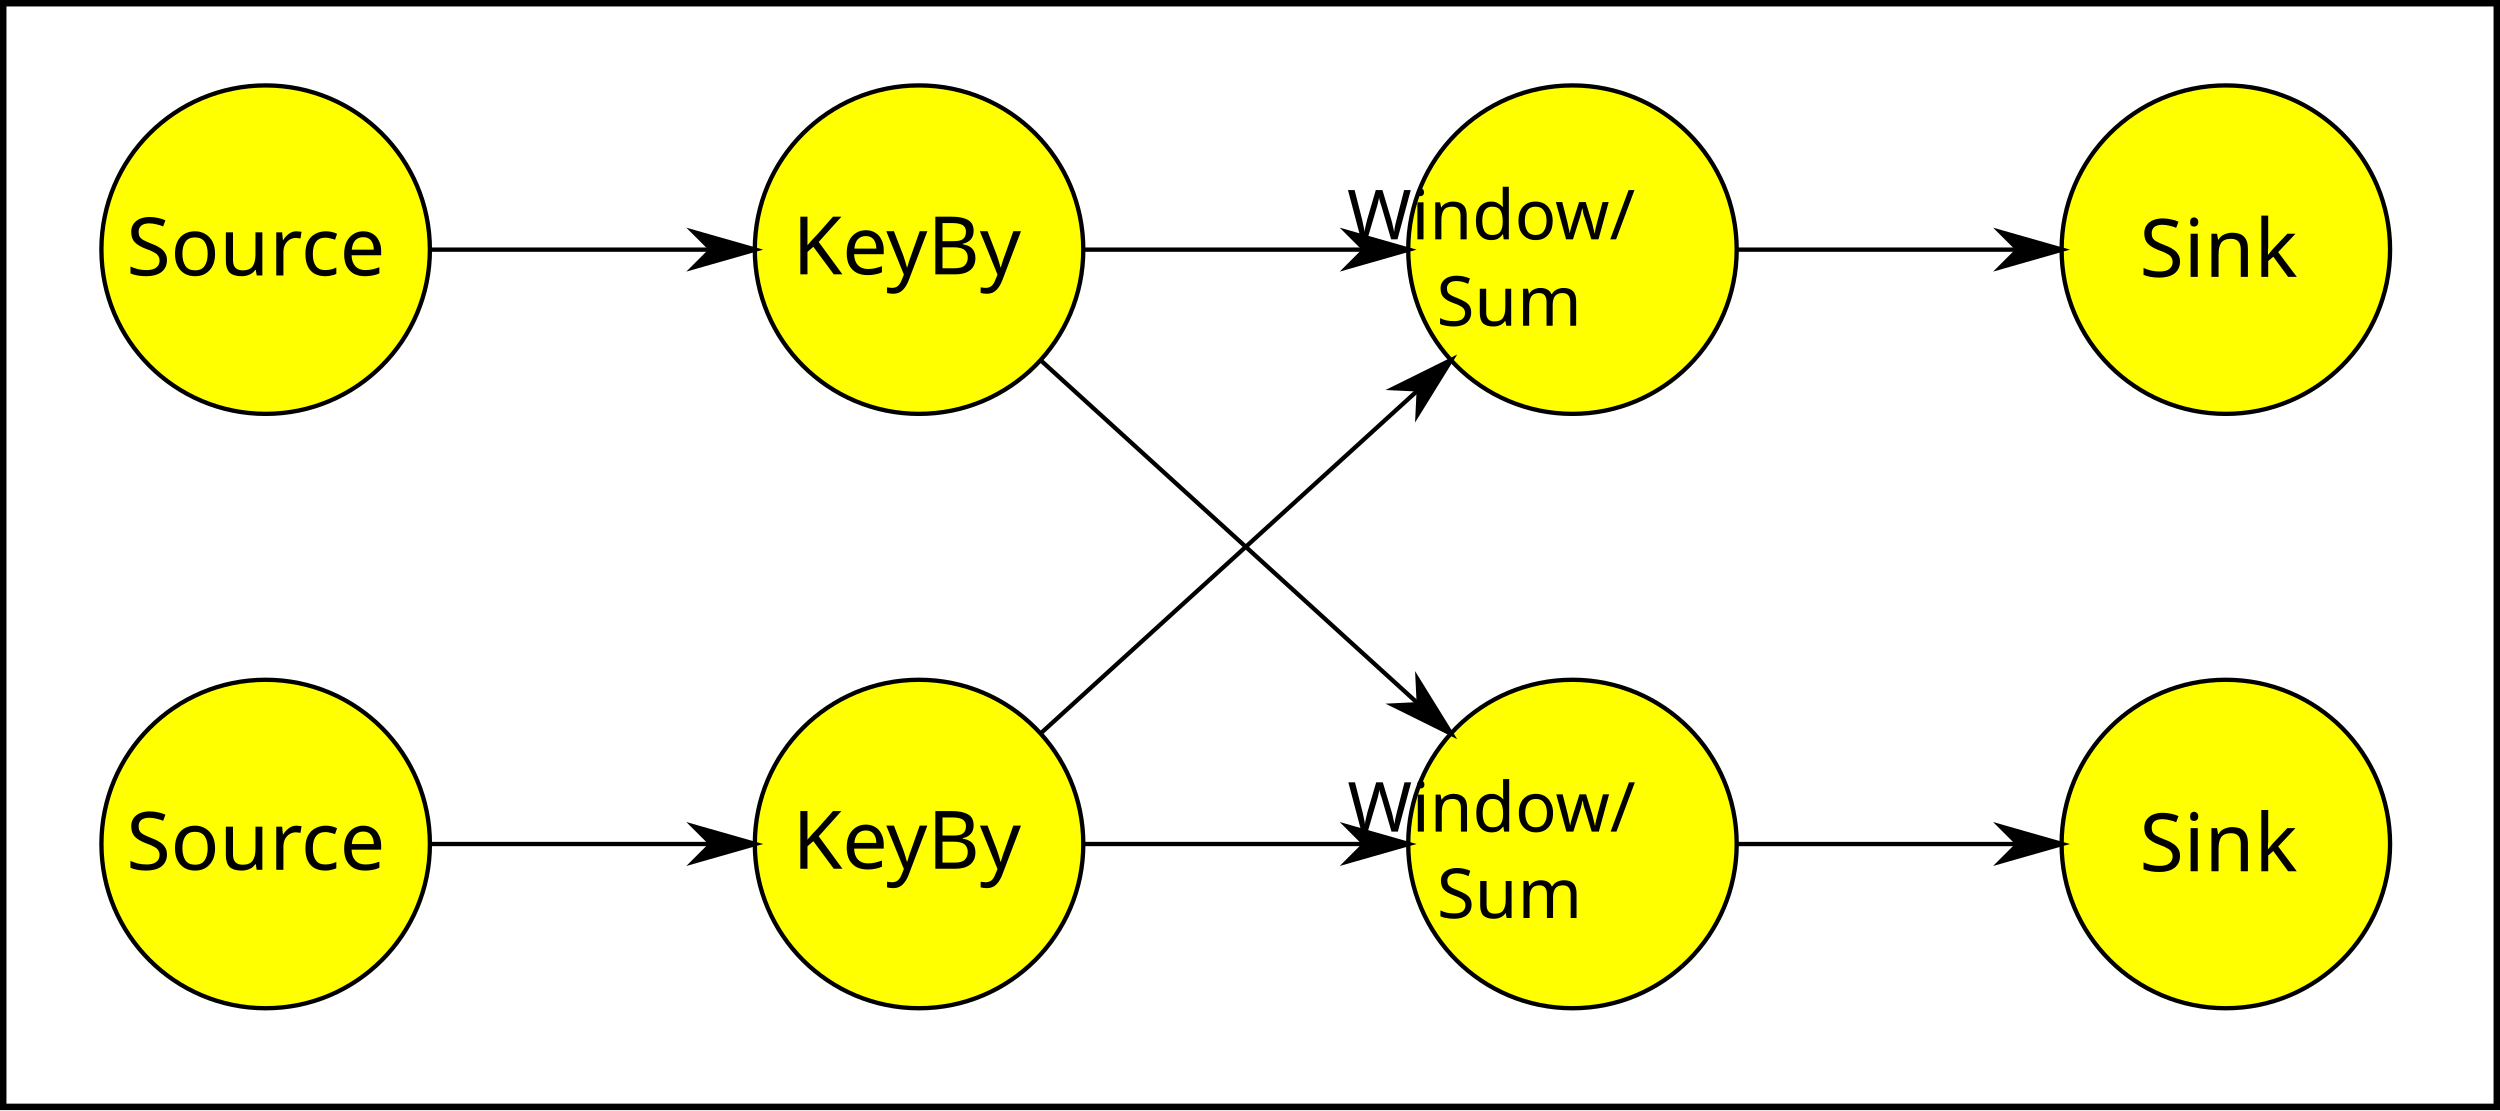
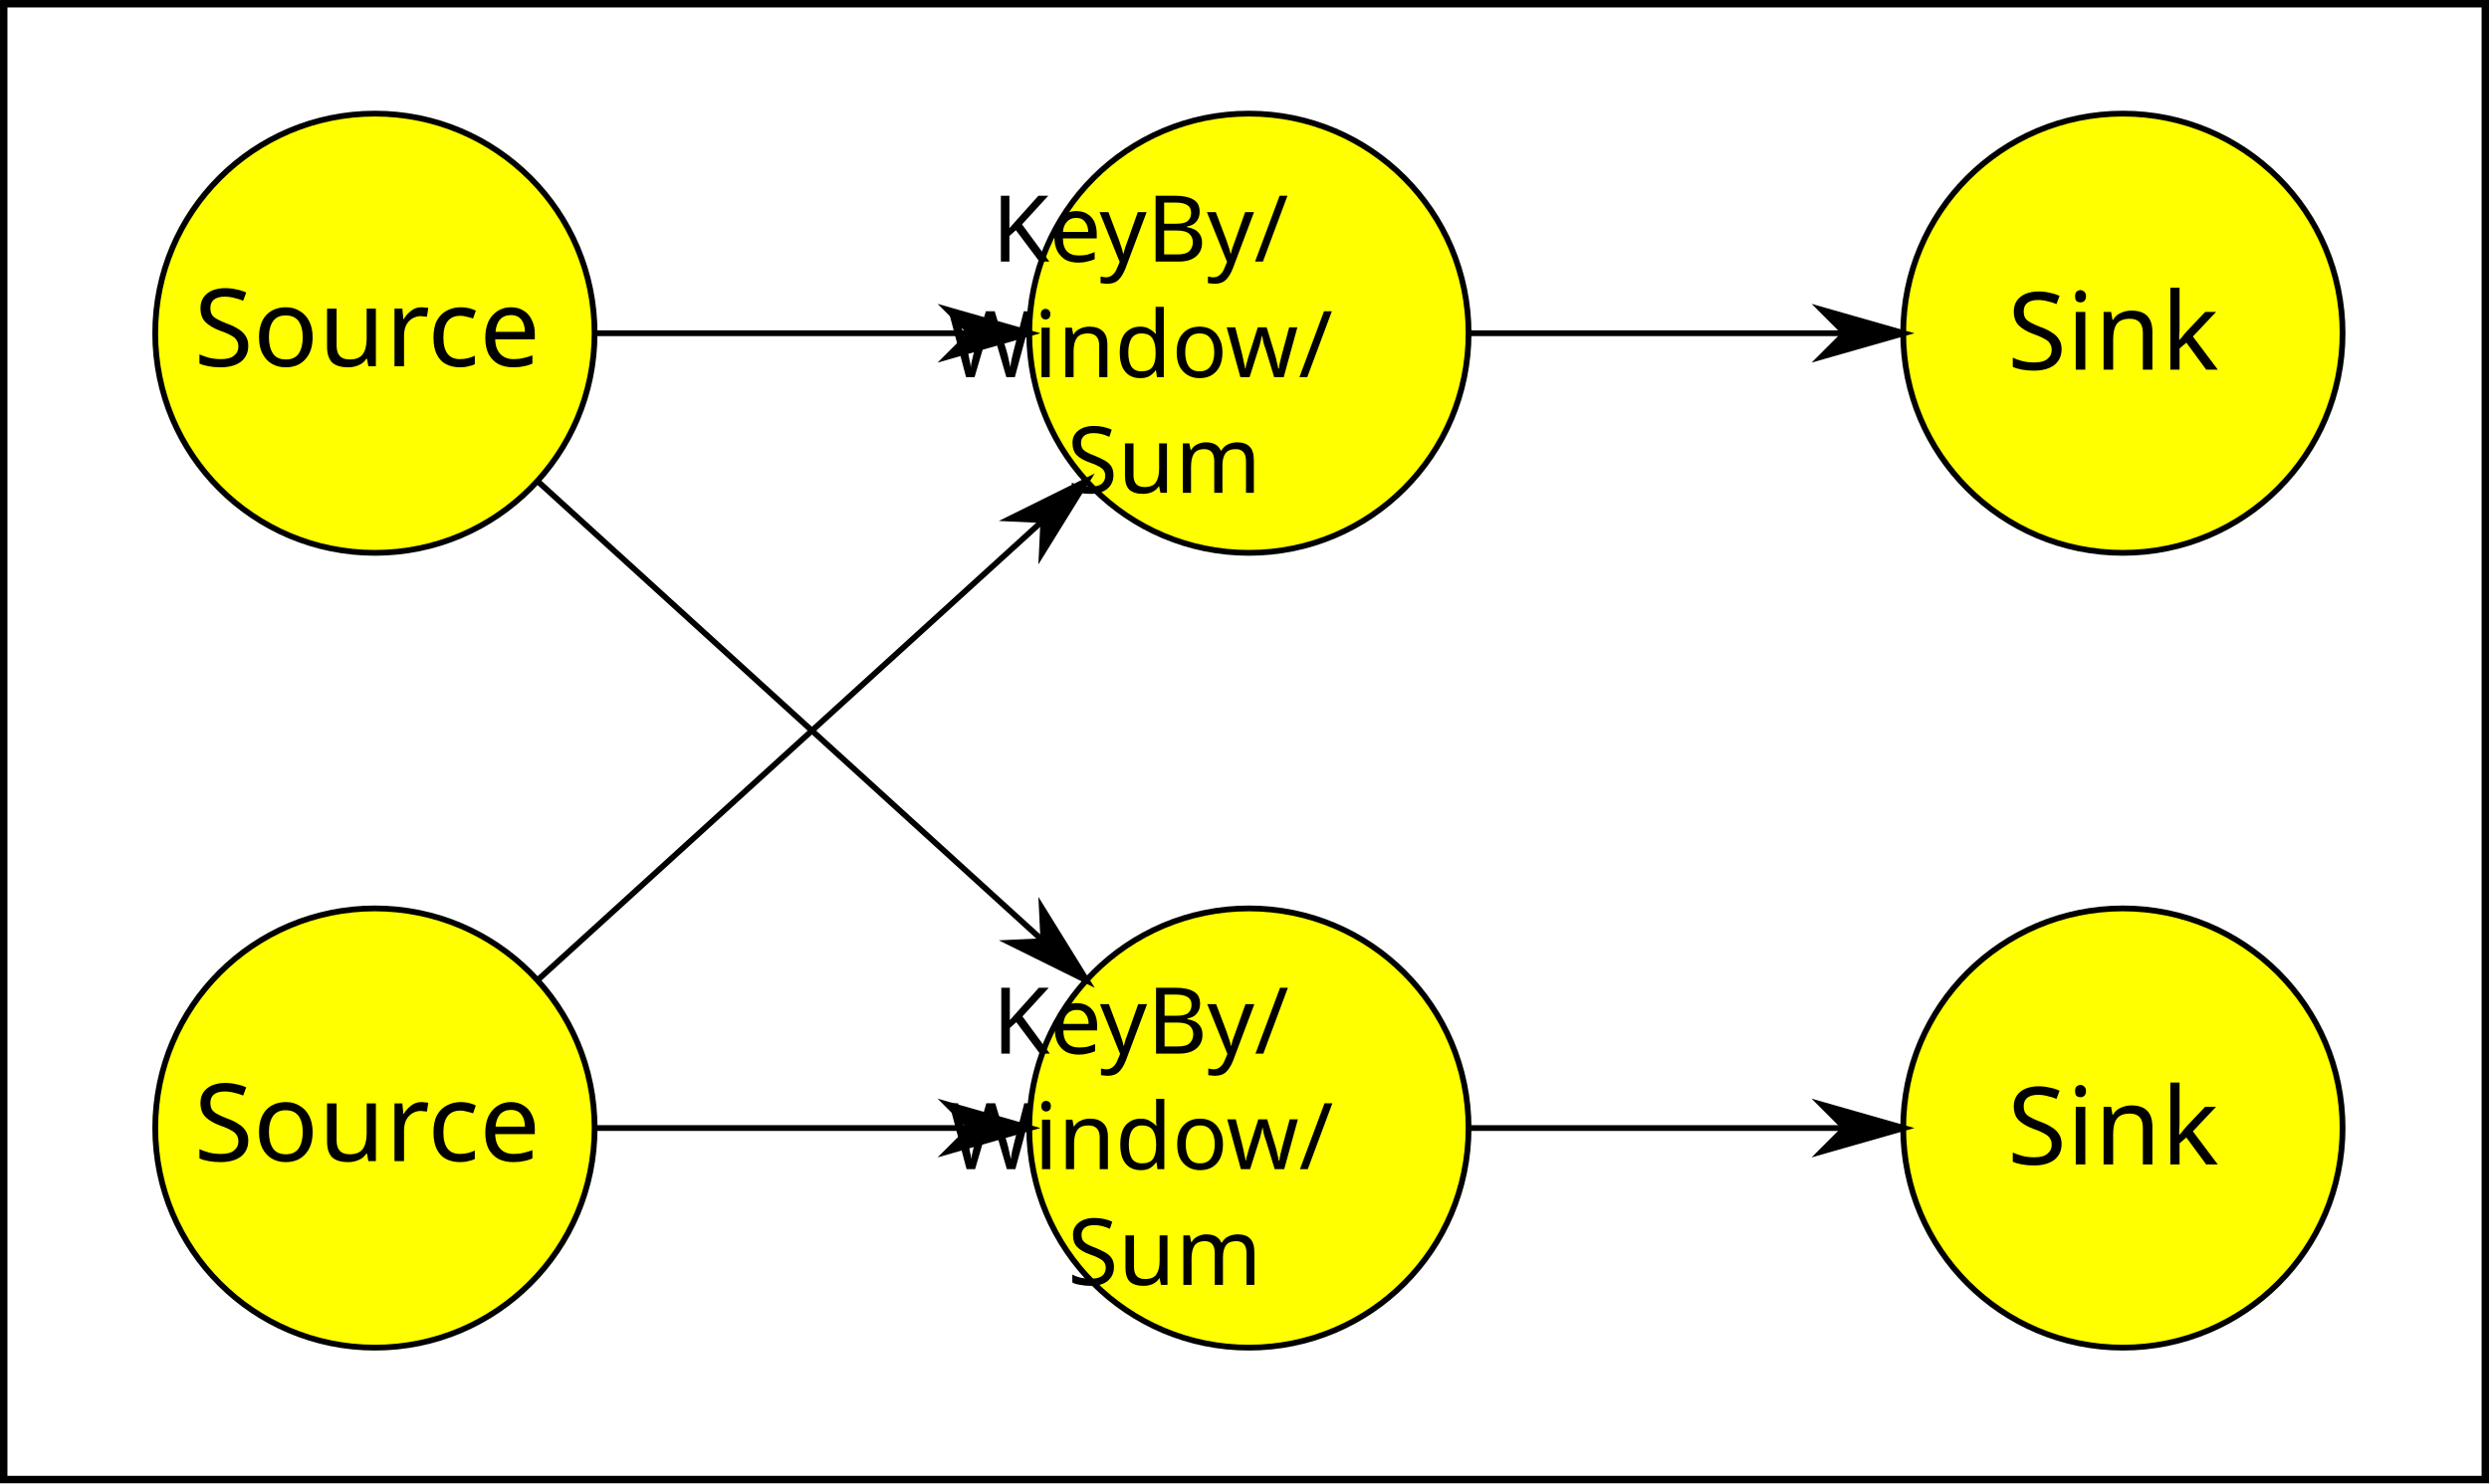
- <svg xmlns="http://www.w3.org/2000/svg" width="153.045mm" height="67.958mm" viewBox="0 0 153.045 67.958" version="1.1" id="svg5">
+ <svg xmlns="http://www.w3.org/2000/svg" width="113.913mm" height="67.903mm" viewBox="0 0 113.913 67.903" version="1.1" id="svg5">
  <defs id="defs2">
    <marker style="overflow:visible" id="Arrow1Lend" refX="0" refY="0" orient="auto">
      <path transform="matrix(-0.8,0,0,-0.8,-10,0)" style="fill:context-stroke;fill-rule:evenodd;stroke:context-stroke;stroke-width:1pt" d="M 0,0 5,-5 -12.5,0 5,5 Z" id="path1327" />
    </marker>
    <marker style="overflow:visible" id="marker70392" refX="0" refY="0" orient="auto">
      <path transform="matrix(-0.8,0,0,-0.8,-10,0)" style="fill:context-stroke;fill-rule:evenodd;stroke:context-stroke;stroke-width:1pt" d="M 0,0 5,-5 -12.5,0 5,5 Z" id="path70390" />
    </marker>
    <marker style="overflow:visible" id="marker70396" refX="0" refY="0" orient="auto">
      <path transform="matrix(-0.8,0,0,-0.8,-10,0)" style="fill:context-stroke;fill-rule:evenodd;stroke:context-stroke;stroke-width:1pt" d="M 0,0 5,-5 -12.5,0 5,5 Z" id="path70394" />
    </marker>
    <marker style="overflow:visible" id="Arrow1Lend-6" refX="0" refY="0" orient="auto">
      <path transform="matrix(-0.8,0,0,-0.8,-10,0)" style="fill:context-stroke;fill-rule:evenodd;stroke:context-stroke;stroke-width:1pt" d="M 0,0 5,-5 -12.5,0 5,5 Z" id="path1327-1" />
    </marker>
    <marker style="overflow:visible" id="marker23073" refX="0" refY="0" orient="auto">
      <path transform="matrix(-0.8,0,0,-0.8,-10,0)" style="fill:context-stroke;fill-rule:evenodd;stroke:context-stroke;stroke-width:1pt" d="M 0,0 5,-5 -12.5,0 5,5 Z" id="path23071" />
    </marker>
    <marker style="overflow:visible" id="marker23077" refX="0" refY="0" orient="auto">
      <path transform="matrix(-0.8,0,0,-0.8,-10,0)" style="fill:context-stroke;fill-rule:evenodd;stroke:context-stroke;stroke-width:1pt" d="M 0,0 5,-5 -12.5,0 5,5 Z" id="path23075" />
    </marker>
  </defs>
-   <g id="layer1" transform="translate(-26.5844,-18.48637)">
+   <g id="layer1" transform="translate(-65.6887,-18.51349)">
    <g id="g70398" transform="translate(-3.214186,3.582899)">
-       <circle style="fill:#ffff00;fill-rule:evenodd;stroke:#000000;stroke-width:0.265;stroke-opacity:1" id="path105" cx="46.061" cy="30.186" r="10.054" />
      <ellipse style="fill:#ffff00;fill-rule:evenodd;stroke:#000000;stroke-width:0.265;stroke-opacity:1" id="path105-3" cx="86.061" cy="30.186" rx="10.054" ry="10.054" />
      <circle style="fill:#ffff00;fill-rule:evenodd;stroke:#000000;stroke-width:0.265;stroke-opacity:1" id="path105-6" cx="126.061" cy="30.186" r="10.054" />
-       <text xml:space="preserve" style="font-style:normal;font-weight:normal;font-size:4.233px;line-height:1.25;font-family:sans-serif;text-align:center;text-anchor:middle;fill:#000000;fill-opacity:1;stroke:none;stroke-width:0.265" x="126.04" y="29.553" id="text4190-5-5" transform="scale(0.9999867,1.000013)">
-         <tspan id="tspan4188-3-6" style="font-size:4.233px;text-align:center;text-anchor:middle;stroke-width:0.265" x="126.04" y="29.553">Window/</tspan>
-         <tspan style="font-size:4.233px;text-align:center;text-anchor:middle;stroke-width:0.265" x="126.04" y="34.844" id="tspan2782">Sum</tspan>
+       <text xml:space="preserve" style="font-style:normal;font-weight:normal;font-size:4.233px;line-height:1.25;font-family:sans-serif;text-align:center;text-anchor:middle;fill:#000000;fill-opacity:1;stroke:none;stroke-width:0.265" x="126.04" y="26.907" id="text4190-5-5" transform="scale(0.9999867,1.000013)">
+         <tspan id="tspan4188-3-6" style="font-size:4.233px;text-align:center;text-anchor:middle;stroke-width:0.265" x="126.04" y="26.907">KeyBy/</tspan>
+         <tspan style="font-size:4.233px;text-align:center;text-anchor:middle;stroke-width:0.265" x="126.04" y="32.199" id="tspan2489">Window/</tspan>
+         <tspan style="font-size:4.233px;text-align:center;text-anchor:middle;stroke-width:0.265" x="126.04" y="37.49" id="tspan2782">Sum</tspan>
      </text>
      <g id="g908" transform="translate(5.460496)">
        <circle style="fill:#ffff00;fill-rule:evenodd;stroke:#000000;stroke-width:0.265;stroke-opacity:1" id="path105-7" cx="160.6" cy="30.186" r="10.054" />
        <text xml:space="preserve" style="font-style:normal;font-weight:normal;font-size:4.939px;line-height:1.25;font-family:sans-serif;fill:#000000;fill-opacity:1;stroke:none;stroke-width:0.265" x="155.314" y="31.852" id="text4190-5-5-2" transform="scale(0.9999867,1.000013)">
          <tspan id="tspan4188-3-6-9" style="font-size:4.939px;stroke-width:0.265" x="155.314" y="31.852">Sink</tspan>
        </text>
      </g>
      <g id="g913" transform="translate(5.460404)">
        <circle style="fill:#ffff00;fill-rule:evenodd;stroke:#000000;stroke-width:0.265;stroke-opacity:1" id="path105-7-5" cx="160.6" cy="66.572" r="10.054" />
        <text xml:space="preserve" style="font-style:normal;font-weight:normal;font-size:4.939px;line-height:1.25;font-family:sans-serif;fill:#000000;fill-opacity:1;stroke:none;stroke-width:0.265" x="155.314" y="68.238" id="text4190-5-5-2-3" transform="scale(0.9999867,1.000013)">
          <tspan id="tspan4188-3-6-9-5" style="font-size:4.939px;stroke-width:0.265" x="155.314" y="68.238">Sink</tspan>
        </text>
      </g>
-       <path style="display:inline;fill:none;fill-rule:evenodd;stroke:#000000;stroke-width:0.265px;stroke-linecap:butt;stroke-linejoin:miter;stroke-opacity:1;marker-end:url(#Arrow1Lend)" d="M 56.115,30.186 H 76.007" id="path1261" />
      <path style="fill:none;fill-rule:evenodd;stroke:#000000;stroke-width:0.265px;stroke-linecap:butt;stroke-linejoin:miter;stroke-opacity:1;marker-end:url(#Arrow1Lend)" d="M 96.115,30.186 H 116.007" id="path1263" />
      <path style="fill:none;fill-rule:evenodd;stroke:#000000;stroke-width:0.265px;stroke-linecap:butt;stroke-linejoin:miter;stroke-opacity:1;marker-end:url(#Arrow1Lend)" d="m 136.115,30.186 19.892,5e-5" id="path1265" />
-       <text xml:space="preserve" style="font-style:normal;font-weight:normal;font-size:4.939px;line-height:1.25;font-family:sans-serif;fill:#000000;fill-opacity:1;stroke:none;stroke-width:0.265" x="37.536" y="31.766" id="text4190">
-         <tspan id="tspan4188" style="font-size:4.939px;stroke-width:0.265" x="37.536" y="31.766">Source</tspan>
+       <text xml:space="preserve" style="font-style:normal;font-weight:normal;font-size:4.939px;line-height:1.25;font-family:sans-serif;fill:#000000;fill-opacity:1;stroke:none;stroke-width:0.265" x="77.781" y="31.7" id="text4190-5">
+         <tspan id="tspan4188-3" style="font-size:4.939px;stroke-width:0.265" x="77.781" y="31.7">Source</tspan>
      </text>
-       <text xml:space="preserve" style="font-style:normal;font-weight:normal;font-size:4.939px;line-height:1.25;font-family:sans-serif;fill:#000000;fill-opacity:1;stroke:none;stroke-width:0.265" x="78.31" y="31.7" id="text4190-5">
-         <tspan id="tspan4188-3" style="font-size:4.939px;stroke-width:0.265" x="78.31" y="31.7">KeyBy</tspan>
-       </text>
-       <circle style="fill:#ffff00;fill-rule:evenodd;stroke:#000000;stroke-width:0.265;stroke-opacity:1" id="path105-8" cx="46.062" cy="66.572" r="10.054" />
      <ellipse style="fill:#ffff00;fill-rule:evenodd;stroke:#000000;stroke-width:0.265;stroke-opacity:1" id="path105-3-7" cx="86.062" cy="66.572" rx="10.054" ry="10.054" />
      <circle style="fill:#ffff00;fill-rule:evenodd;stroke:#000000;stroke-width:0.265;stroke-opacity:1" id="path105-6-9" cx="126.061" cy="66.572" r="10.054" />
-       <path style="display:inline;fill:none;fill-rule:evenodd;stroke:#000000;stroke-width:0.265px;stroke-linecap:butt;stroke-linejoin:miter;stroke-opacity:1;marker-end:url(#Arrow1Lend-6)" d="M 56.116,66.572 H 76.008" id="path1261-3" />
      <path style="fill:none;fill-rule:evenodd;stroke:#000000;stroke-width:0.265px;stroke-linecap:butt;stroke-linejoin:miter;stroke-opacity:1;marker-end:url(#Arrow1Lend-6)" d="m 96.115,66.572 h 19.892" id="path1263-7" />
      <path style="display:inline;fill:none;fill-rule:evenodd;stroke:#000000;stroke-width:0.265px;stroke-linecap:butt;stroke-linejoin:miter;stroke-opacity:1;marker-end:url(#Arrow1Lend-6)" d="m 136.115,66.572 19.891,1.1e-4" id="path1265-5" />
-       <text xml:space="preserve" style="font-style:normal;font-weight:normal;font-size:4.939px;line-height:1.25;font-family:sans-serif;fill:#000000;fill-opacity:1;stroke:none;stroke-width:0.265" x="37.537" y="68.151" id="text4190-9">
-         <tspan id="tspan4188-2" style="font-size:4.939px;stroke-width:0.265" x="37.537" y="68.151">Source</tspan>
-       </text>
-       <text xml:space="preserve" style="font-style:normal;font-weight:normal;font-size:4.939px;line-height:1.25;font-family:sans-serif;fill:#000000;fill-opacity:1;stroke:none;stroke-width:0.265" x="78.31" y="68.086" id="text4190-5-2">
-         <tspan id="tspan4188-3-8" style="font-size:4.939px;stroke-width:0.265" x="78.31" y="68.086">KeyBy</tspan>
+       <text xml:space="preserve" style="font-style:normal;font-weight:normal;font-size:4.939px;line-height:1.25;font-family:sans-serif;fill:#000000;fill-opacity:1;stroke:none;stroke-width:0.265" x="77.781" y="68.086" id="text4190-5-2">
+         <tspan id="tspan4188-3-8" style="font-size:4.939px;stroke-width:0.265" x="77.781" y="68.086">Source</tspan>
      </text>
      <path style="fill:none;fill-rule:evenodd;stroke:#000000;stroke-width:0.265;stroke-linecap:butt;stroke-linejoin:miter;stroke-miterlimit:4;stroke-dasharray:none;stroke-opacity:1;marker-end:url(#Arrow1Lend)" d="M 93.499,59.807 118.624,36.952" id="path23511" />
      <path style="fill:none;fill-rule:evenodd;stroke:#000000;stroke-width:0.265;stroke-linecap:butt;stroke-linejoin:miter;stroke-miterlimit:4;stroke-dasharray:none;stroke-opacity:1;marker-end:url(#Arrow1Lend)" d="m 93.499,36.952 25.126,22.855" id="path23513" />
-       <text xml:space="preserve" style="font-style:normal;font-weight:normal;font-size:4.233px;line-height:1.25;font-family:sans-serif;text-align:center;text-anchor:middle;fill:#000000;fill-opacity:1;stroke:none;stroke-width:0.265" x="126.062" y="65.811" id="text4190-5-5-3" transform="scale(0.9999867,1.000013)">
-         <tspan id="tspan4188-3-6-6" style="font-size:4.233px;text-align:center;text-anchor:middle;stroke-width:0.265" x="126.062" y="65.811">Window/</tspan>
-         <tspan style="font-size:4.233px;text-align:center;text-anchor:middle;stroke-width:0.265" x="126.062" y="71.103" id="tspan2782-7">Sum</tspan>
+       <text xml:space="preserve" style="font-style:normal;font-weight:normal;font-size:4.233px;line-height:1.25;font-family:sans-serif;text-align:center;text-anchor:middle;fill:#000000;fill-opacity:1;stroke:none;stroke-width:0.265" x="126.062" y="63.166" id="text4190-5-5-3" transform="scale(0.9999867,1.000013)">
+         <tspan id="tspan4188-3-6-6" style="font-size:4.233px;text-align:center;text-anchor:middle;stroke-width:0.265" x="126.062" y="63.166">KeyBy/</tspan>
+         <tspan style="font-size:4.233px;text-align:center;text-anchor:middle;stroke-width:0.265" x="126.062" y="68.457" id="tspan8047">Window/</tspan>
+         <tspan style="font-size:4.233px;text-align:center;text-anchor:middle;stroke-width:0.265" x="126.062" y="73.749" id="tspan2782-7">Sum</tspan>
      </text>
    </g>
-     <rect style="fill:#0000ff;fill-opacity:0;fill-rule:evenodd;stroke:#000000;stroke-width:0.395;stroke-opacity:1" id="rect82" width="152.65" height="67.563" x="26.782" y="18.684" />
+     <rect style="fill:#0000ff;fill-opacity:0;fill-rule:evenodd;stroke:#000000;stroke-width:0.34;stroke-opacity:1" id="rect82" width="113.573" height="67.563" x="65.859" y="18.684" />
  </g>
</svg>
